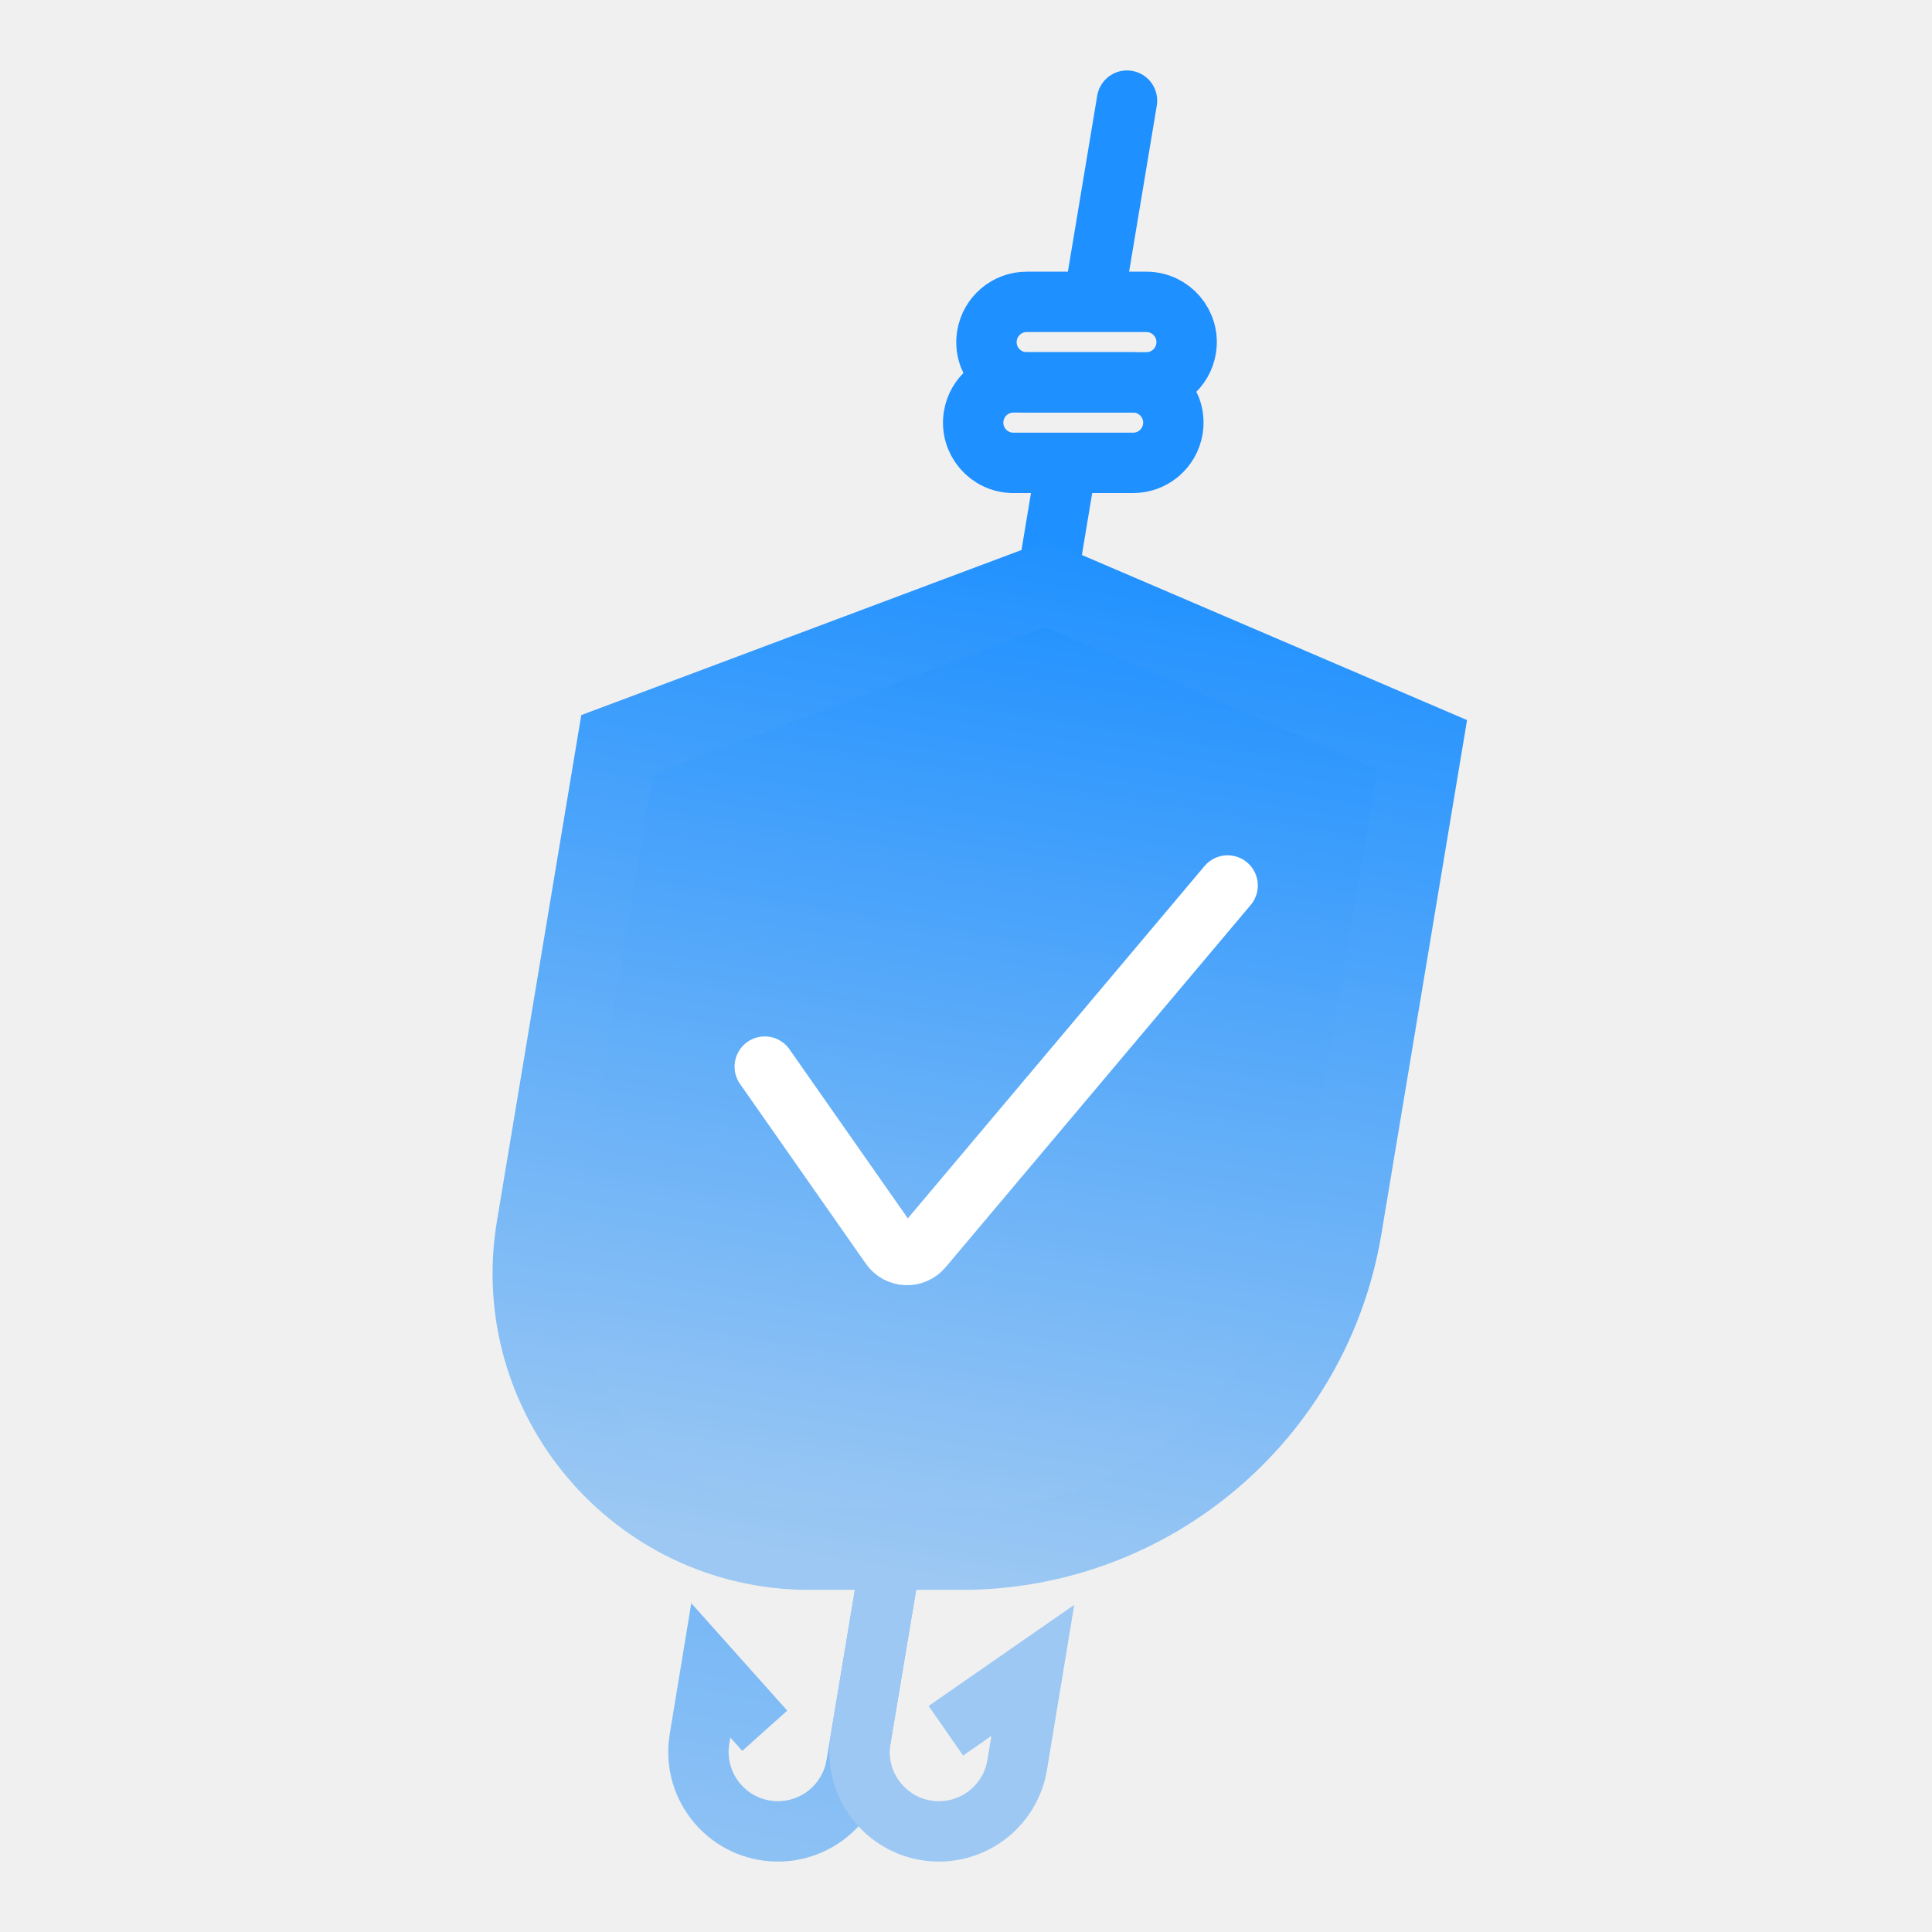
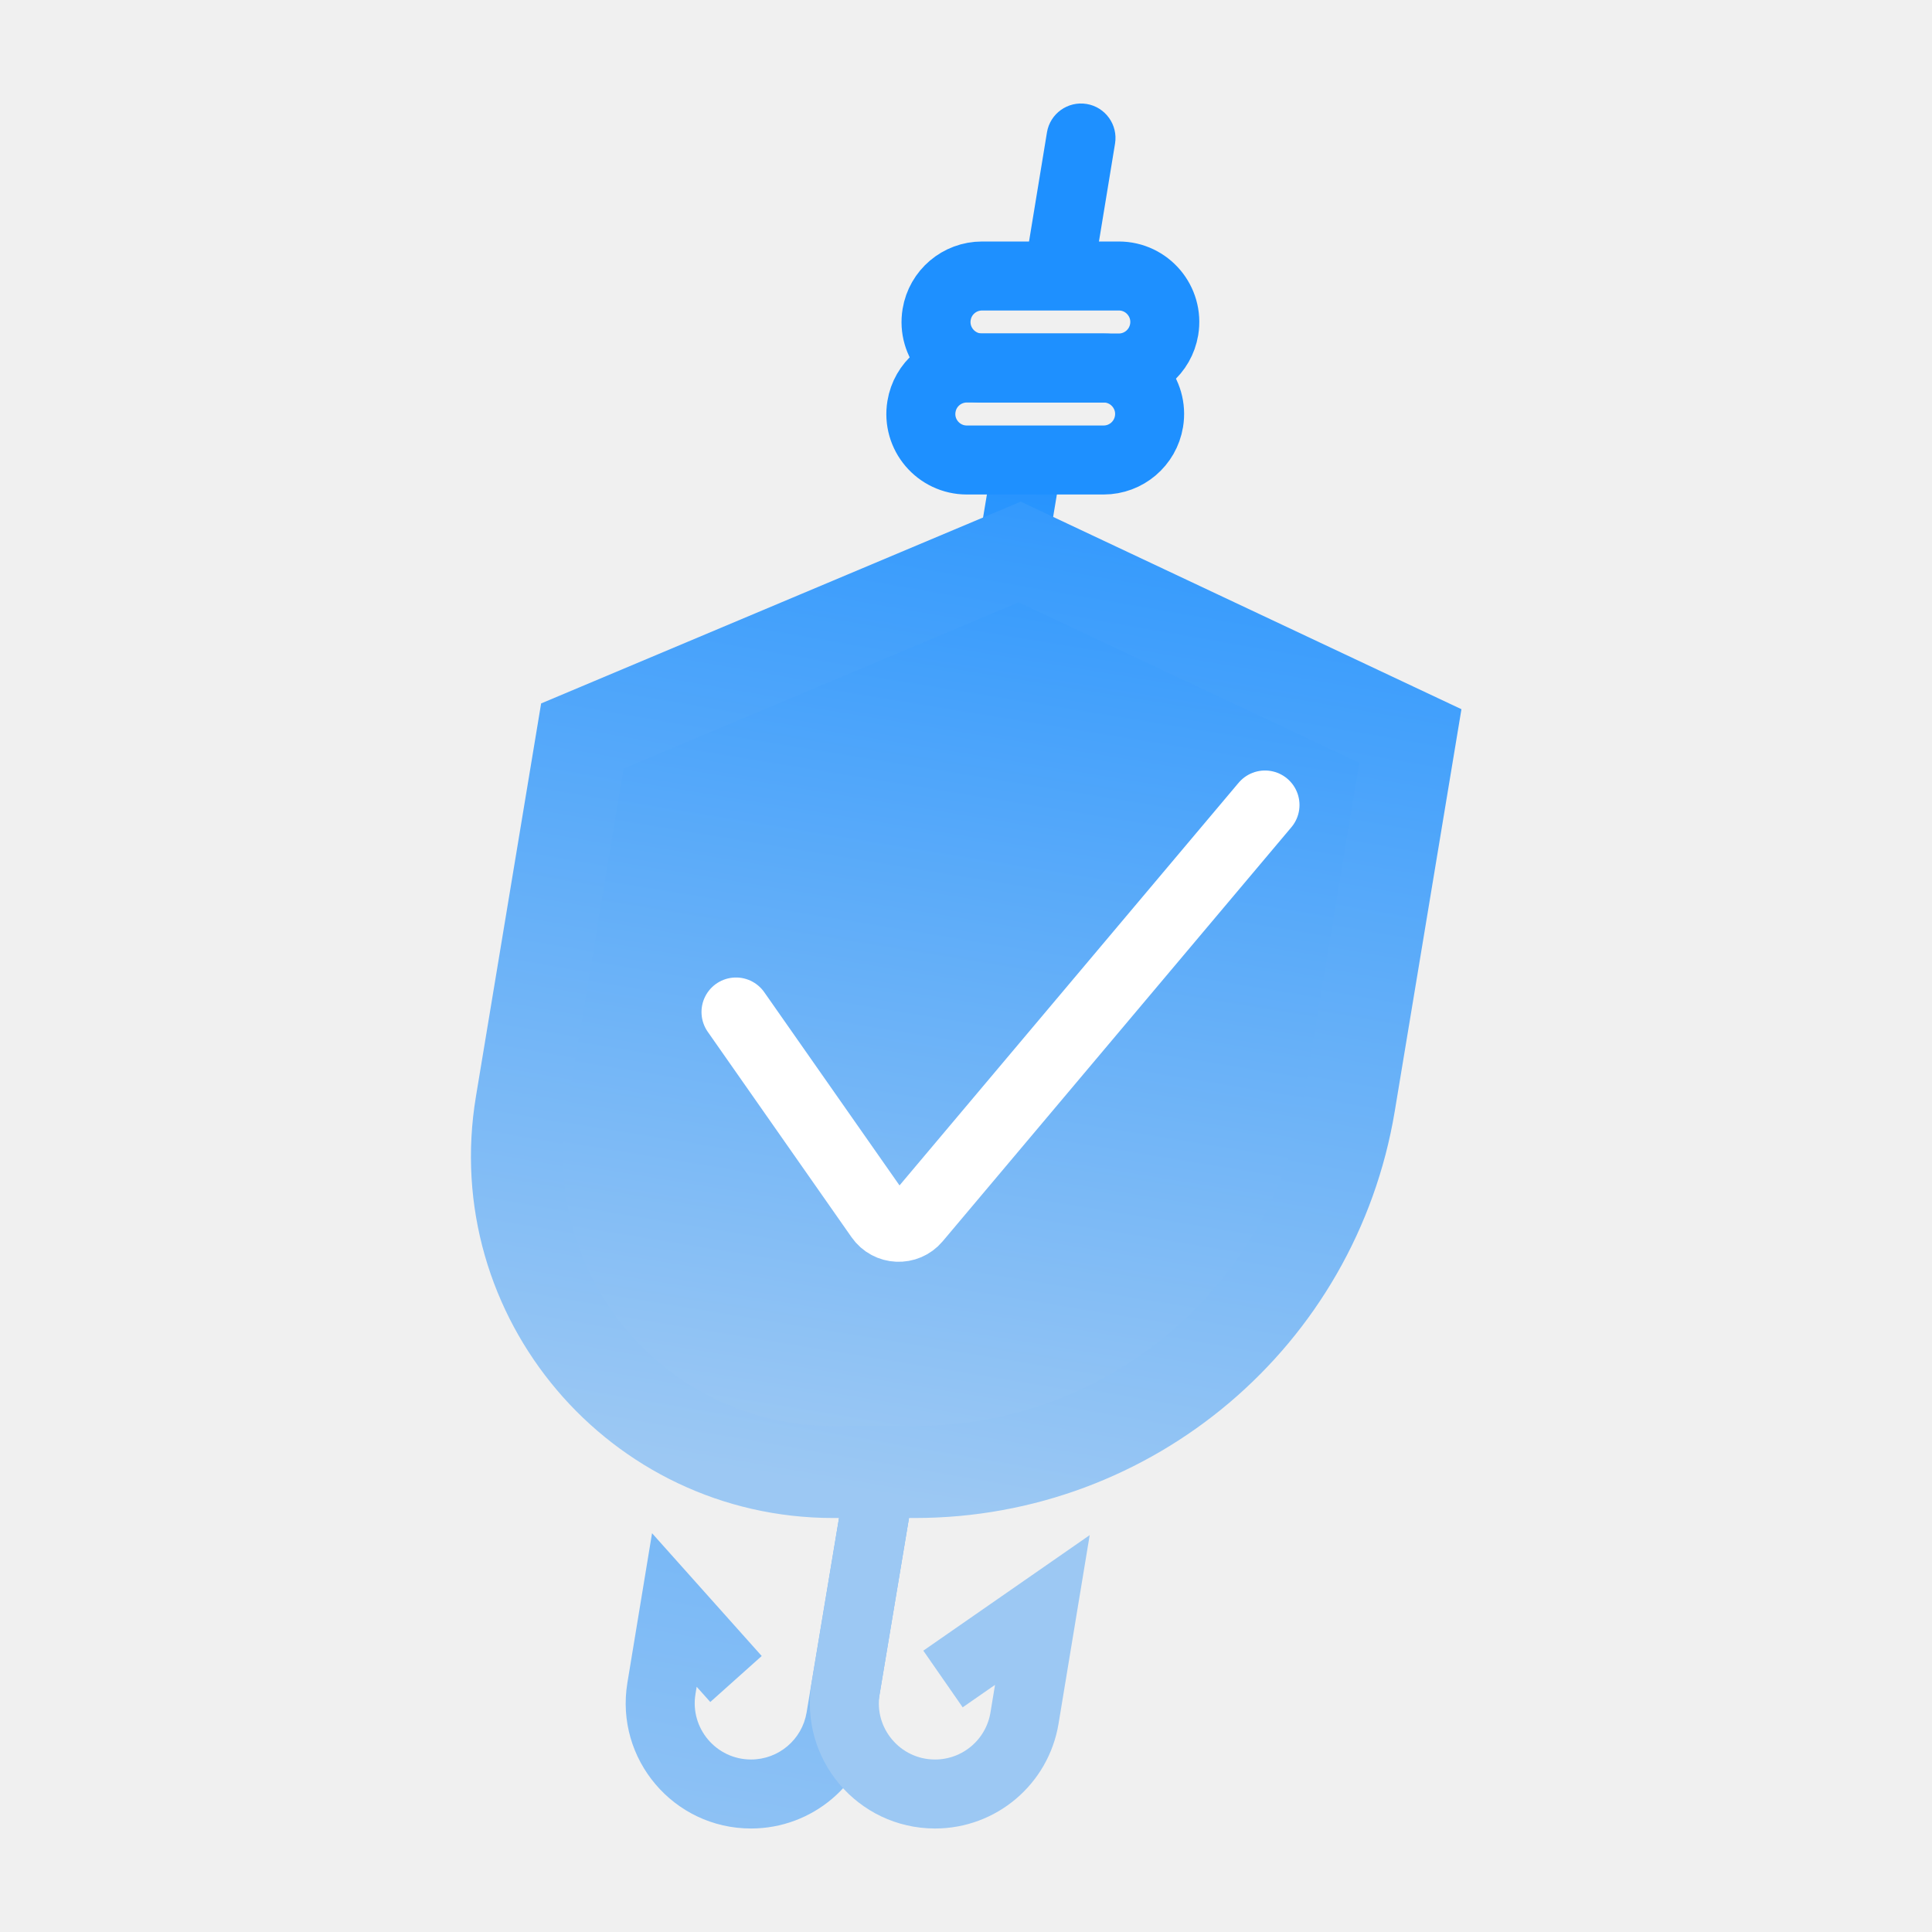
- <svg xmlns="http://www.w3.org/2000/svg" width="64" height="64" viewBox="8 5.5 48 48" fill="none">
-   <path d="M36.74 8.123C36.808 7.715 36.532 7.328 36.123 7.26C35.715 7.192 35.328 7.468 35.26 7.877L36 8L36.74 8.123ZM25.66 47L26.219 46.5L25.175 45.331L24.92 46.878L25.66 47ZM25.379 48.704L24.639 48.582L25.379 48.704ZM29.275 49.35L28.535 49.227L29.275 49.35ZM25.379 48.704L26.119 48.826L26.4 47.122L25.66 47L24.92 46.878L24.639 48.582L25.379 48.704ZM25.66 47L25.101 47.5L26.441 49L27 48.5L27.559 48L26.219 46.5L25.66 47ZM34 20L34.74 20.123L35.24 17.123L34.5 17L33.76 16.877L33.26 19.877L34 20ZM35.167 13L35.907 13.123L36.74 8.123L36 8L35.26 7.877L34.427 12.877L35.167 13ZM30.167 44L29.427 43.877L28.535 49.227L29.275 49.35L30.015 49.473L30.907 44.123L30.167 44ZM27.327 51V50.25C26.571 50.25 25.996 49.572 26.119 48.826L25.379 48.704L24.639 48.582C24.365 50.241 25.645 51.75 27.327 51.75V51ZM27.327 51V51.75C28.659 51.75 29.796 50.787 30.015 49.473L29.275 49.35L28.535 49.227C28.437 49.817 27.926 50.25 27.327 50.25V51Z" fill="url(#paint0_linear_4219_63)" />
-   <path d="M31.5 48.5L33.66 47L33.272 49.349C33.115 50.302 32.292 51 31.327 51C30.109 51 29.182 49.906 29.383 48.705L30.167 44" stroke="#9CC8F3" stroke-width="1.5" />
-   <path d="M34 20L23.333 24L21.333 36C20.635 40.188 23.865 44 28.11 44H30H31.89C36.57 44 40.564 40.616 41.333 36L43.333 24L34 20Z" fill="url(#paint1_linear_4219_63)" stroke="url(#paint2_linear_4219_63)" stroke-width="2" />
-   <path d="M34 17H33.178C32.561 17 32.091 16.446 32.192 15.837C32.272 15.354 32.689 15 33.178 15H36.151C36.769 15 37.239 15.554 37.138 16.163C37.059 16.646 36.641 17 36.151 17H35H34Z" stroke="#1E90FF" stroke-width="1.5" />
-   <path d="M34 13H34.33H36.481C37.099 13 37.569 13.554 37.468 14.163C37.389 14.646 36.971 15 36.481 15H35.33H34.33H33.508C32.891 15 32.421 14.446 32.522 13.837C32.602 13.354 33.019 13 33.508 13H34Z" stroke="#1E90FF" stroke-width="1.5" />
-   <path d="M27 32L30.127 36.467C30.315 36.736 30.707 36.754 30.919 36.502L38.5 27.5" stroke="white" stroke-width="1.5" stroke-linecap="round" />
+ <svg xmlns="http://www.w3.org/2000/svg" width="64" height="64" viewBox="12 11 42 42" fill="none">
+   <path d="M36.24 14.122C36.307 13.713 36.03 13.327 35.622 13.26C35.213 13.193 34.827 13.47 34.76 13.878L35.5 14L36.24 14.122ZM26.66 46L27.219 45.5L26.175 44.331L25.92 45.878L26.66 46ZM26.379 47.704L25.639 47.582L26.379 47.704ZM30.275 48.35L29.535 48.227L30.275 48.35ZM26.379 47.704L27.119 47.826L27.4 46.122L26.66 46L25.92 45.878L25.639 47.582L26.379 47.704ZM26.66 46L26.101 46.5L27.441 48L28 47.5L28.559 47L27.219 45.5L26.66 46ZM33.84 24L34.58 24.123L35.08 21.123L34.34 21L33.6 20.877L33.1 23.877L33.84 24ZM35.007 17L35.747 17.122L36.24 14.122L35.5 14L34.76 13.878L34.267 16.878L35.007 17ZM31.167 43L30.427 42.877L29.535 48.227L30.275 48.35L31.015 48.473L31.907 43.123L31.167 43ZM28.327 50V49.25C27.571 49.25 26.996 48.572 27.119 47.826L26.379 47.704L25.639 47.582C25.365 49.241 26.645 50.75 28.327 50.75V50ZM28.327 50V50.75C29.659 50.75 30.796 49.787 31.015 48.473L30.275 48.35L29.535 48.227C29.437 48.817 28.926 49.25 28.327 49.25V50Z" fill="url(#paint0_linear_4219_63)" />
+   <path d="M32.5 47.5L34.66 46L34.272 48.349C34.115 49.302 33.292 50 32.327 50C31.109 50 30.182 48.906 30.383 47.705L31.167 43" stroke="#9CC8F3" stroke-width="1.5" />
+   <path d="M34.167 23L24.66 27L23.333 35C22.635 39.188 25.865 43 30.11 43H31H31.89C36.57 43 40.564 39.616 41.333 35L42.66 27L34.167 23Z" fill="url(#paint1_linear_4219_63)" stroke="url(#paint2_linear_4219_63)" stroke-width="2" />
+   <path d="M33.84 21H33.019C32.401 21 31.931 20.446 32.032 19.837C32.111 19.354 32.529 19 33.019 19H35.992C36.609 19 37.079 19.554 36.978 20.163C36.898 20.646 36.481 21 35.992 21H34.84H33.84Z" stroke="#1E90FF" stroke-width="1.5" />
+   <path d="M33.84 17H34.17H36.322C36.939 17 37.409 17.554 37.308 18.163C37.228 18.646 36.811 19 36.322 19H35.17H34.17H33.349C32.731 19 32.261 18.446 32.362 17.837C32.441 17.354 32.859 17 33.349 17H33.84Z" stroke="#1E90FF" stroke-width="1.5" />
+   <path d="M28 33L31.127 37.467C31.315 37.736 31.707 37.754 31.919 37.502L39.5 28.5" stroke="white" stroke-width="1.5" stroke-linecap="round" />
  <defs>
-     <linearGradient id="paint0_linear_4219_63" x1="26.5" y1="56" x2="35.5" y2="6.5" gradientUnits="userSpaceOnUse">
+     <linearGradient id="paint0_linear_4219_63" x1="27.5" y1="55" x2="36.5" y2="5.5" gradientUnits="userSpaceOnUse">
      <stop stop-color="#9CC8F3" />
      <stop offset="0.73" stop-color="#1E90FF" />
      <stop offset="1" stop-color="#1E90FF" />
    </linearGradient>
-     <linearGradient id="paint1_linear_4219_63" x1="30" y1="44" x2="34" y2="19.5" gradientUnits="userSpaceOnUse">
+     <linearGradient id="paint1_linear_4219_63" x1="31" y1="43" x2="35" y2="18.5" gradientUnits="userSpaceOnUse">
      <stop stop-color="#9CC8F3" />
      <stop offset="1" stop-color="#1E90FF" />
    </linearGradient>
-     <linearGradient id="paint2_linear_4219_63" x1="34.5" y1="18.5" x2="30" y2="44.5" gradientUnits="userSpaceOnUse">
+     <linearGradient id="paint2_linear_4219_63" x1="35.5" y1="17.5" x2="31" y2="43.5" gradientUnits="userSpaceOnUse">
      <stop stop-color="#1E90FF" />
      <stop offset="1" stop-color="#9CC8F3" />
    </linearGradient>
  </defs>
</svg>
